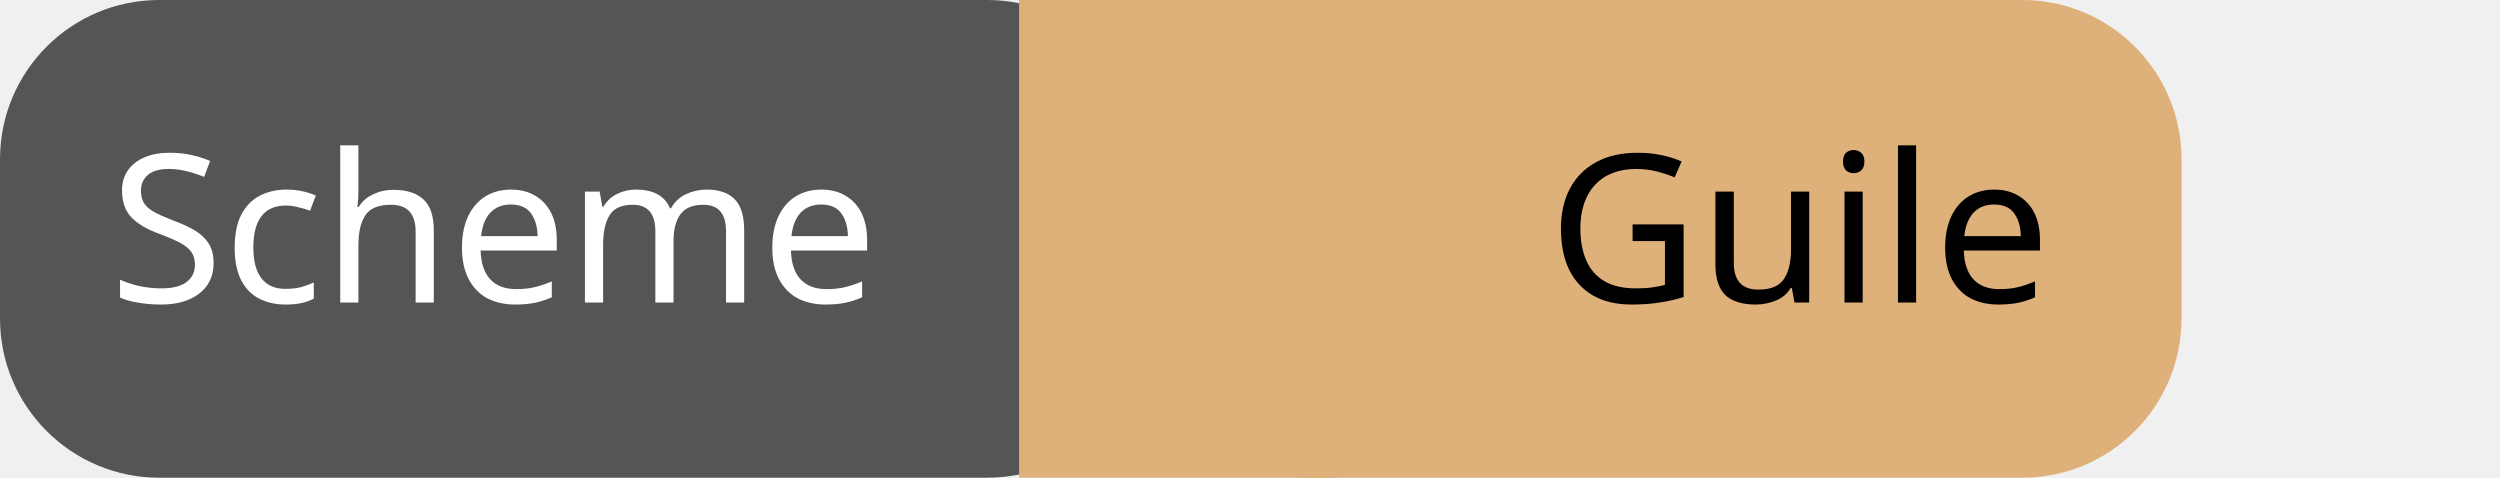
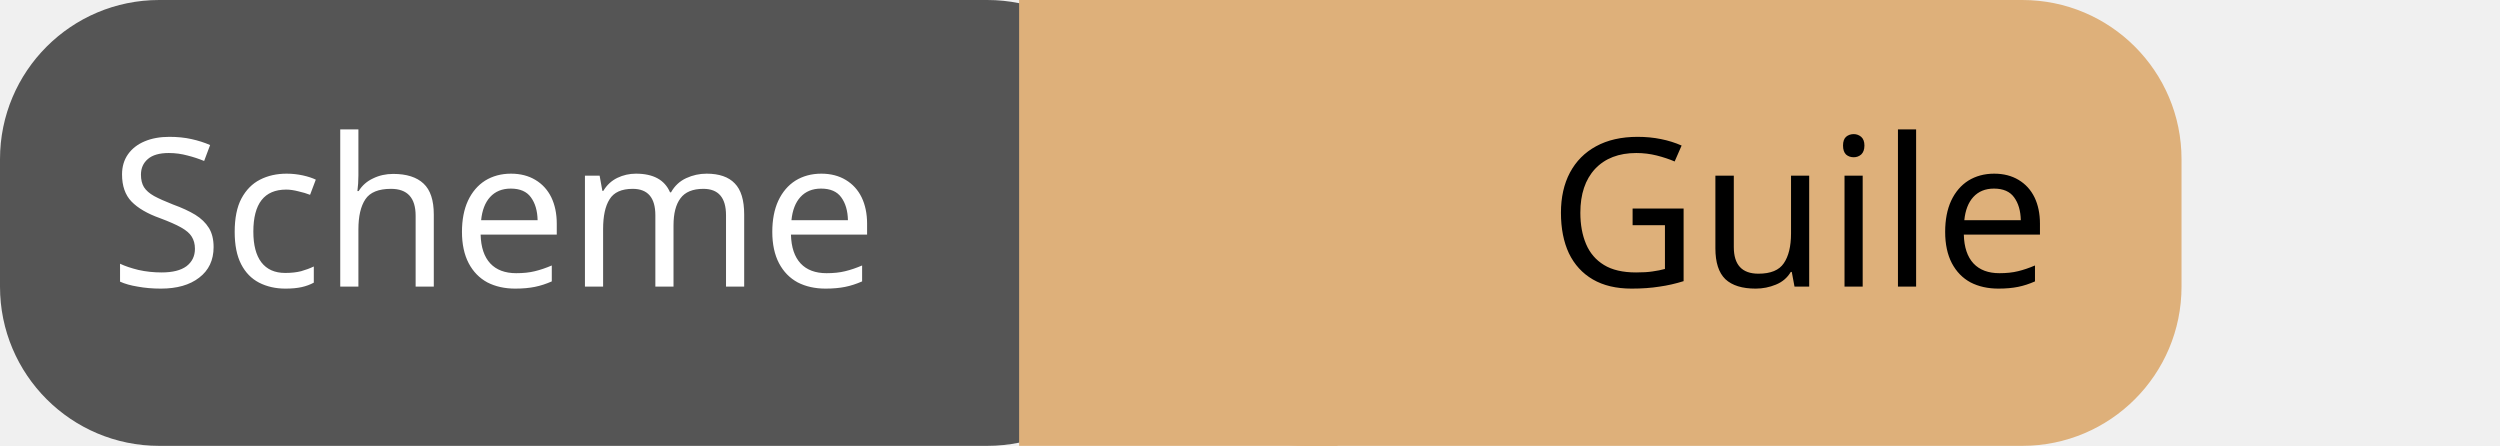
- <svg xmlns="http://www.w3.org/2000/svg" id="scheme-guile" width="157" height="30" viewBox="0 0 157 30">
+ <svg xmlns="http://www.w3.org/2000/svg" id="scheme-guile" width="157" height="28" viewBox="0 0 157 28">
  <g shape-rendering="geometricPrecision">
-     <rect x="0" width="72" height="30" fill="#555" rx="10" ry="10" />
-     <rect x="64" width="20" height="30" fill="#deb07a" rx="0" ry="0" />
-     <rect x="72" width="65" height="30" fill="#deb07a" rx="10" ry="10" />
+     <rect x="0" width="72" height="28" fill="#555" rx="10" ry="10" />
+     <rect x="64" width="20" height="28" fill="#deb07a" rx="0" ry="0" />
+     <rect x="72" width="65" height="28" fill="#deb07a" rx="10" ry="10" />
  </g>
  <g text-anchor="middle" font-family="sans-serif" font-size="13">
-     <text fill="#fff" x="31" y="19">Scheme</text>
-     <text fill="#000" x="113" y="19">Guile</text>
+     <text fill="#fff" x="31" y="18">Scheme</text>
+     <text fill="#000" x="113" y="18">Guile</text>
  </g>
</svg>
